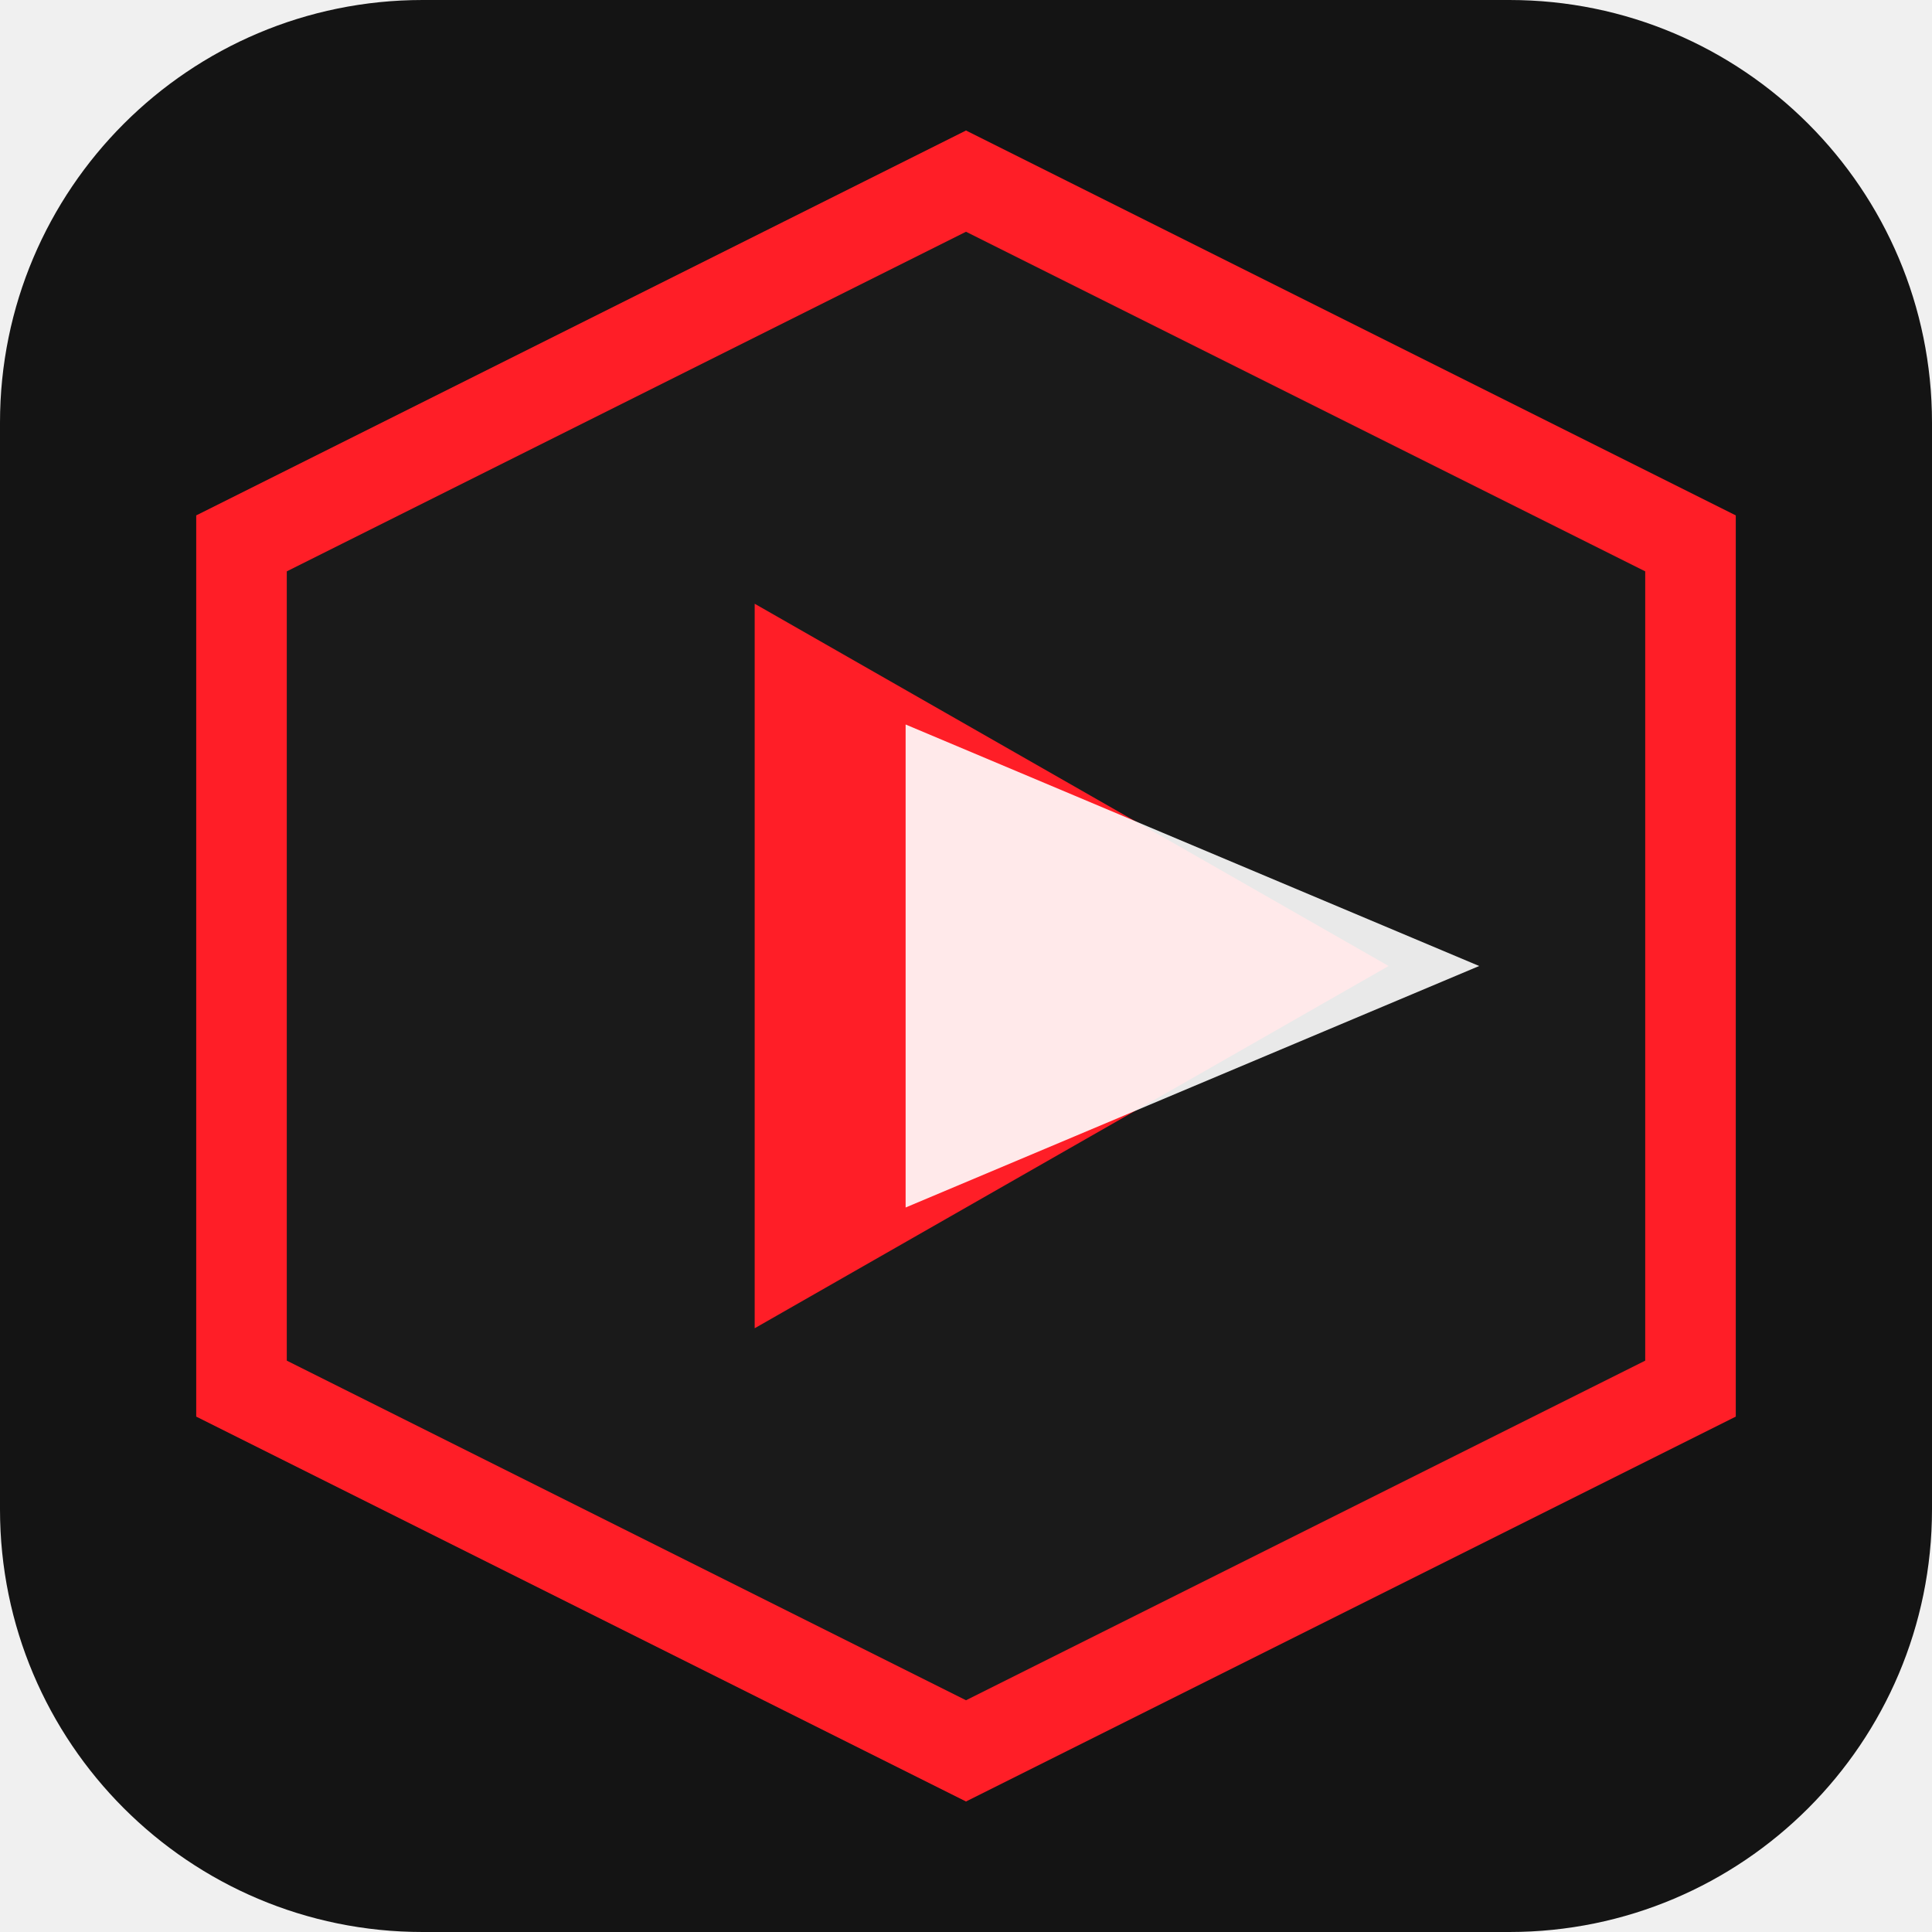
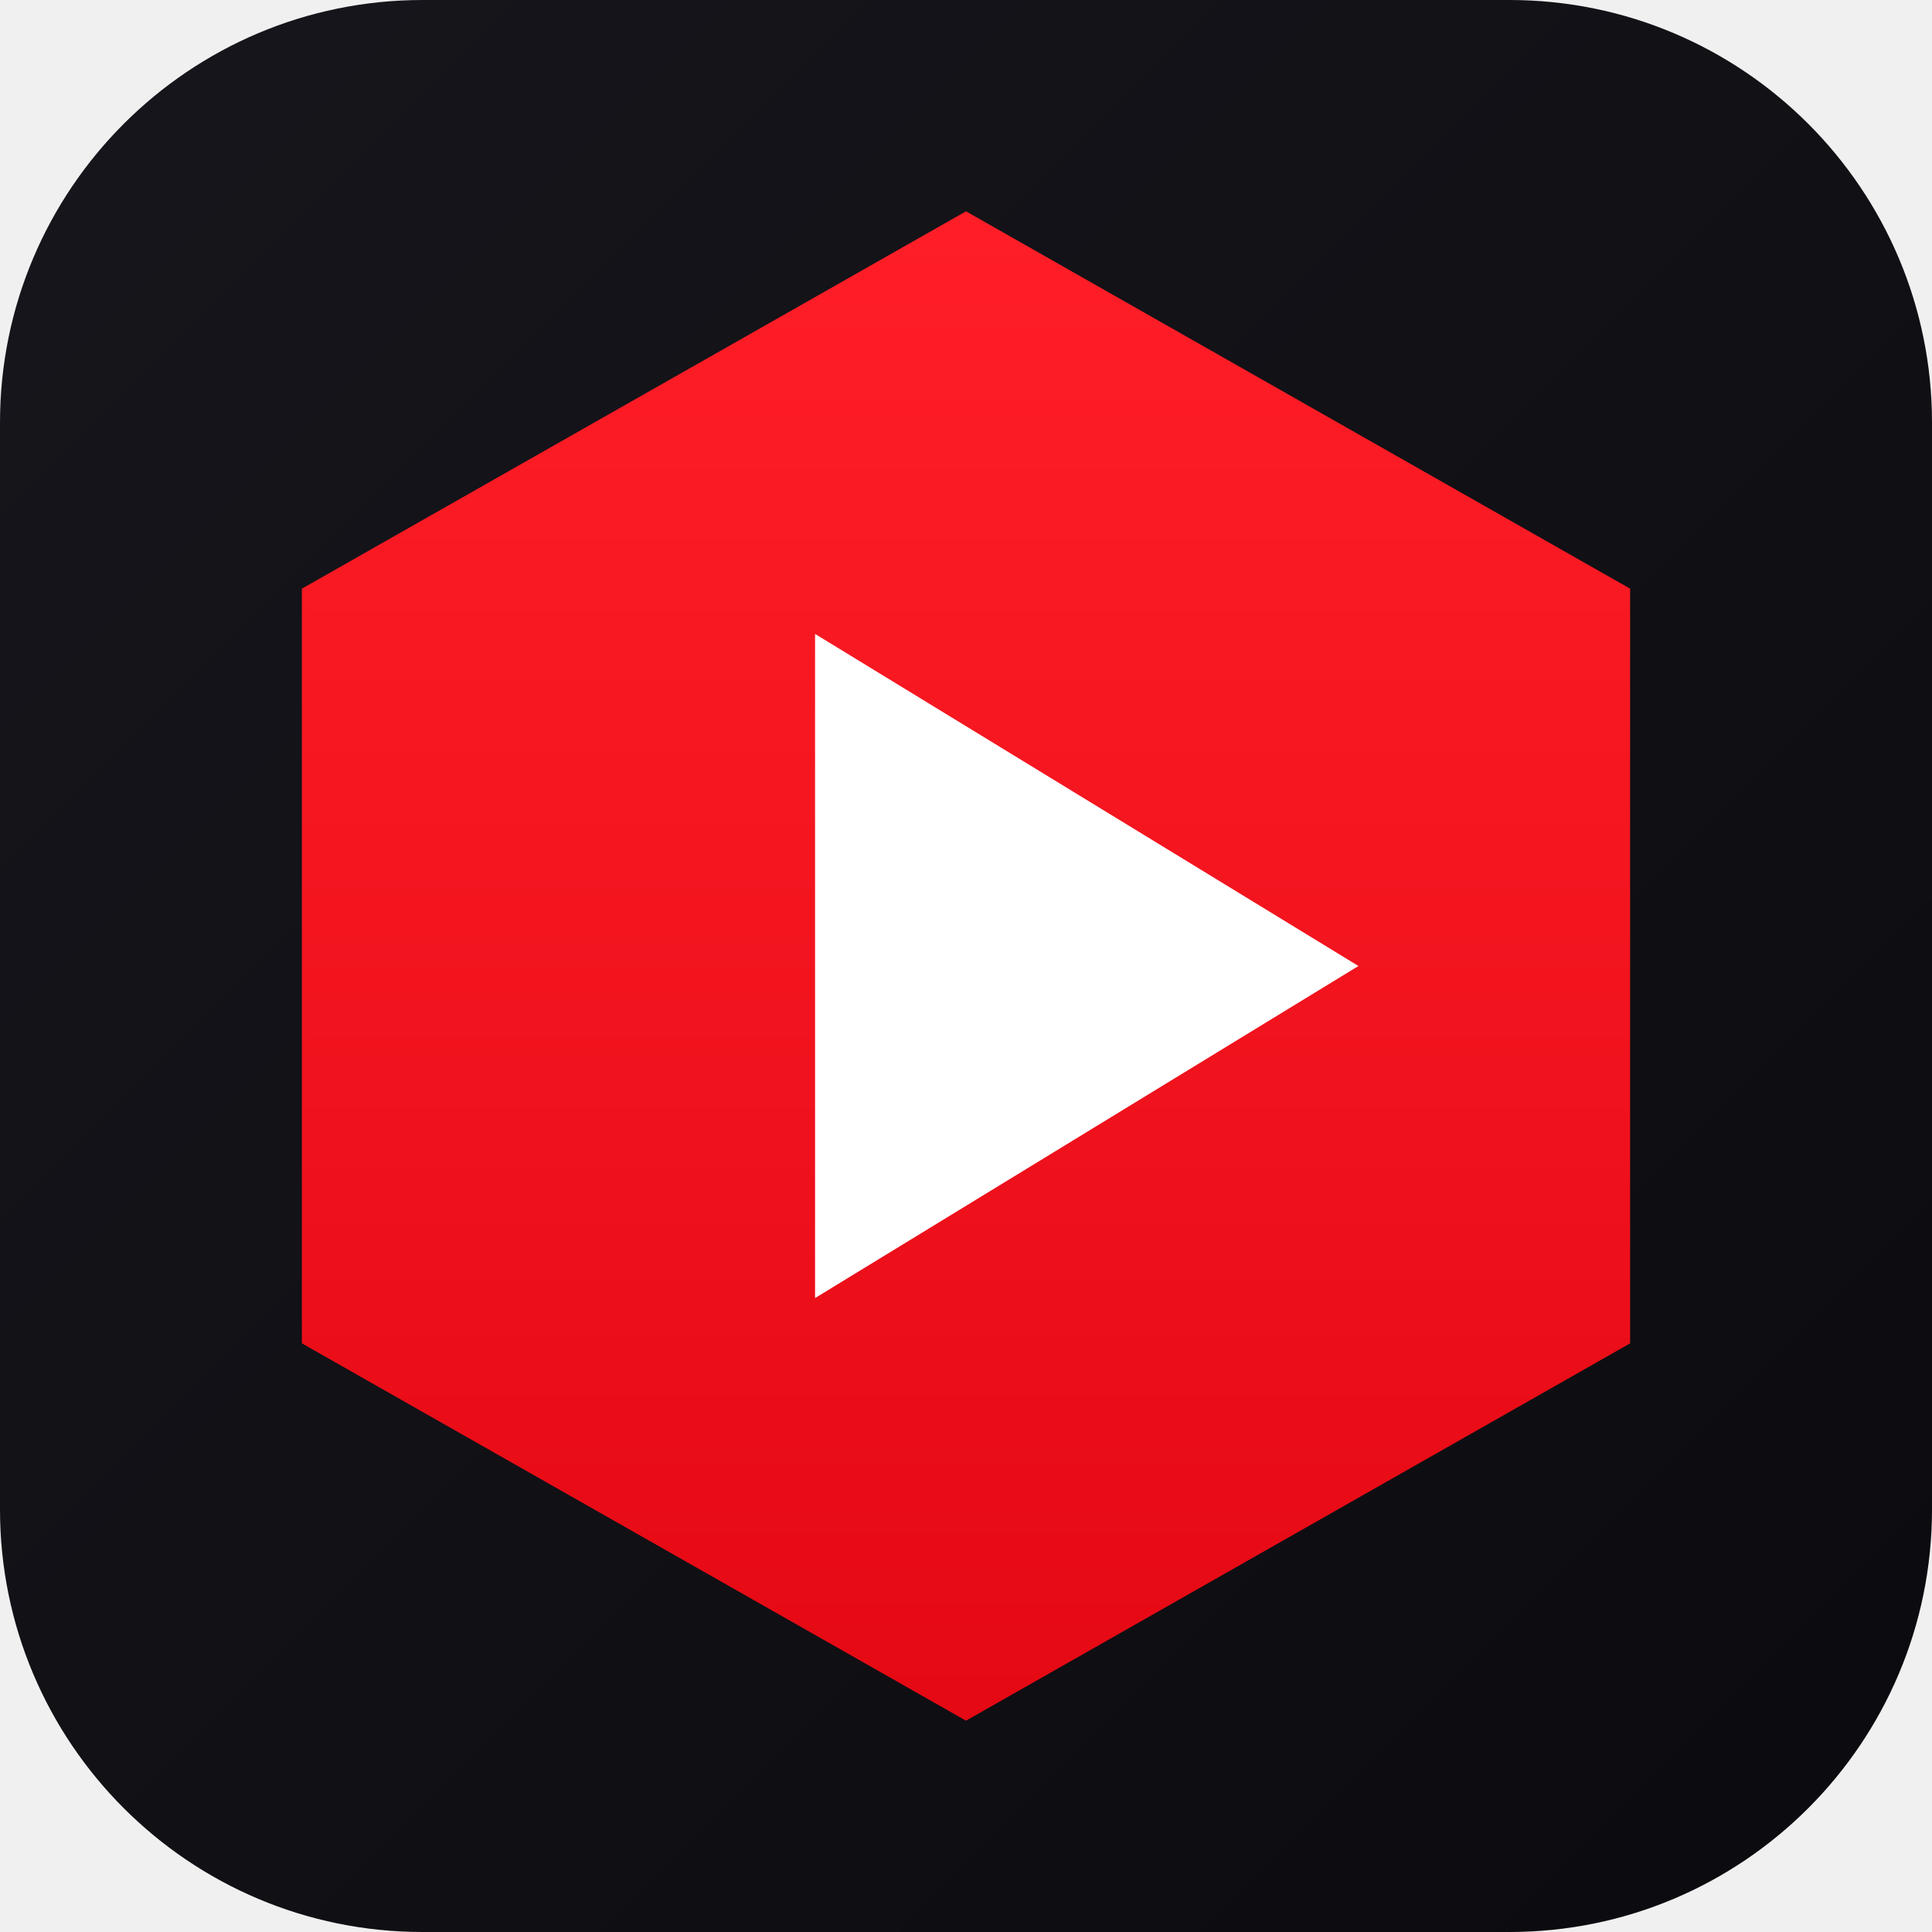
<svg xmlns="http://www.w3.org/2000/svg" viewBox="0 0 64 64" width="64" height="64">
-   <rect width="64" height="64" rx="14" fill="#141414" />
-   <path d="M 32 6 L 56 18 L 56 46 L 32 58 L 8 46 L 8 18 Z" fill="#1a1a1a" stroke="#ff1e27" stroke-width="3" />
-   <polygon points="25,20 46,32 25,44" fill="#ff1e27" />
-   <polygon points="30,24 49,32 30,40" fill="#ffffff" opacity="0.9" />
+   <defs>
+     <linearGradient id="bg" x1="0" y1="0" x2="1" y2="1">
+       <stop offset="0" stop-color="#16161c" />
+       <stop offset="1" stop-color="#0b0b0f" />
+     </linearGradient>
+     <linearGradient id="red" x1="0" y1="0" x2="0" y2="1">
+       <stop offset="0" stop-color="#ff1e27" />
+       <stop offset="1" stop-color="#e50914" />
+     </linearGradient>
+   </defs>
+   <rect width="64" height="64" rx="14" fill="url(#bg)" />
+   <polygon points="32,7 54,19.5 54,44.5 32,57 10,44.5 10,19.5" fill="url(#red)" />
+   <polygon points="27,21 45,32 27,43" fill="#ffffff" />
</svg>
